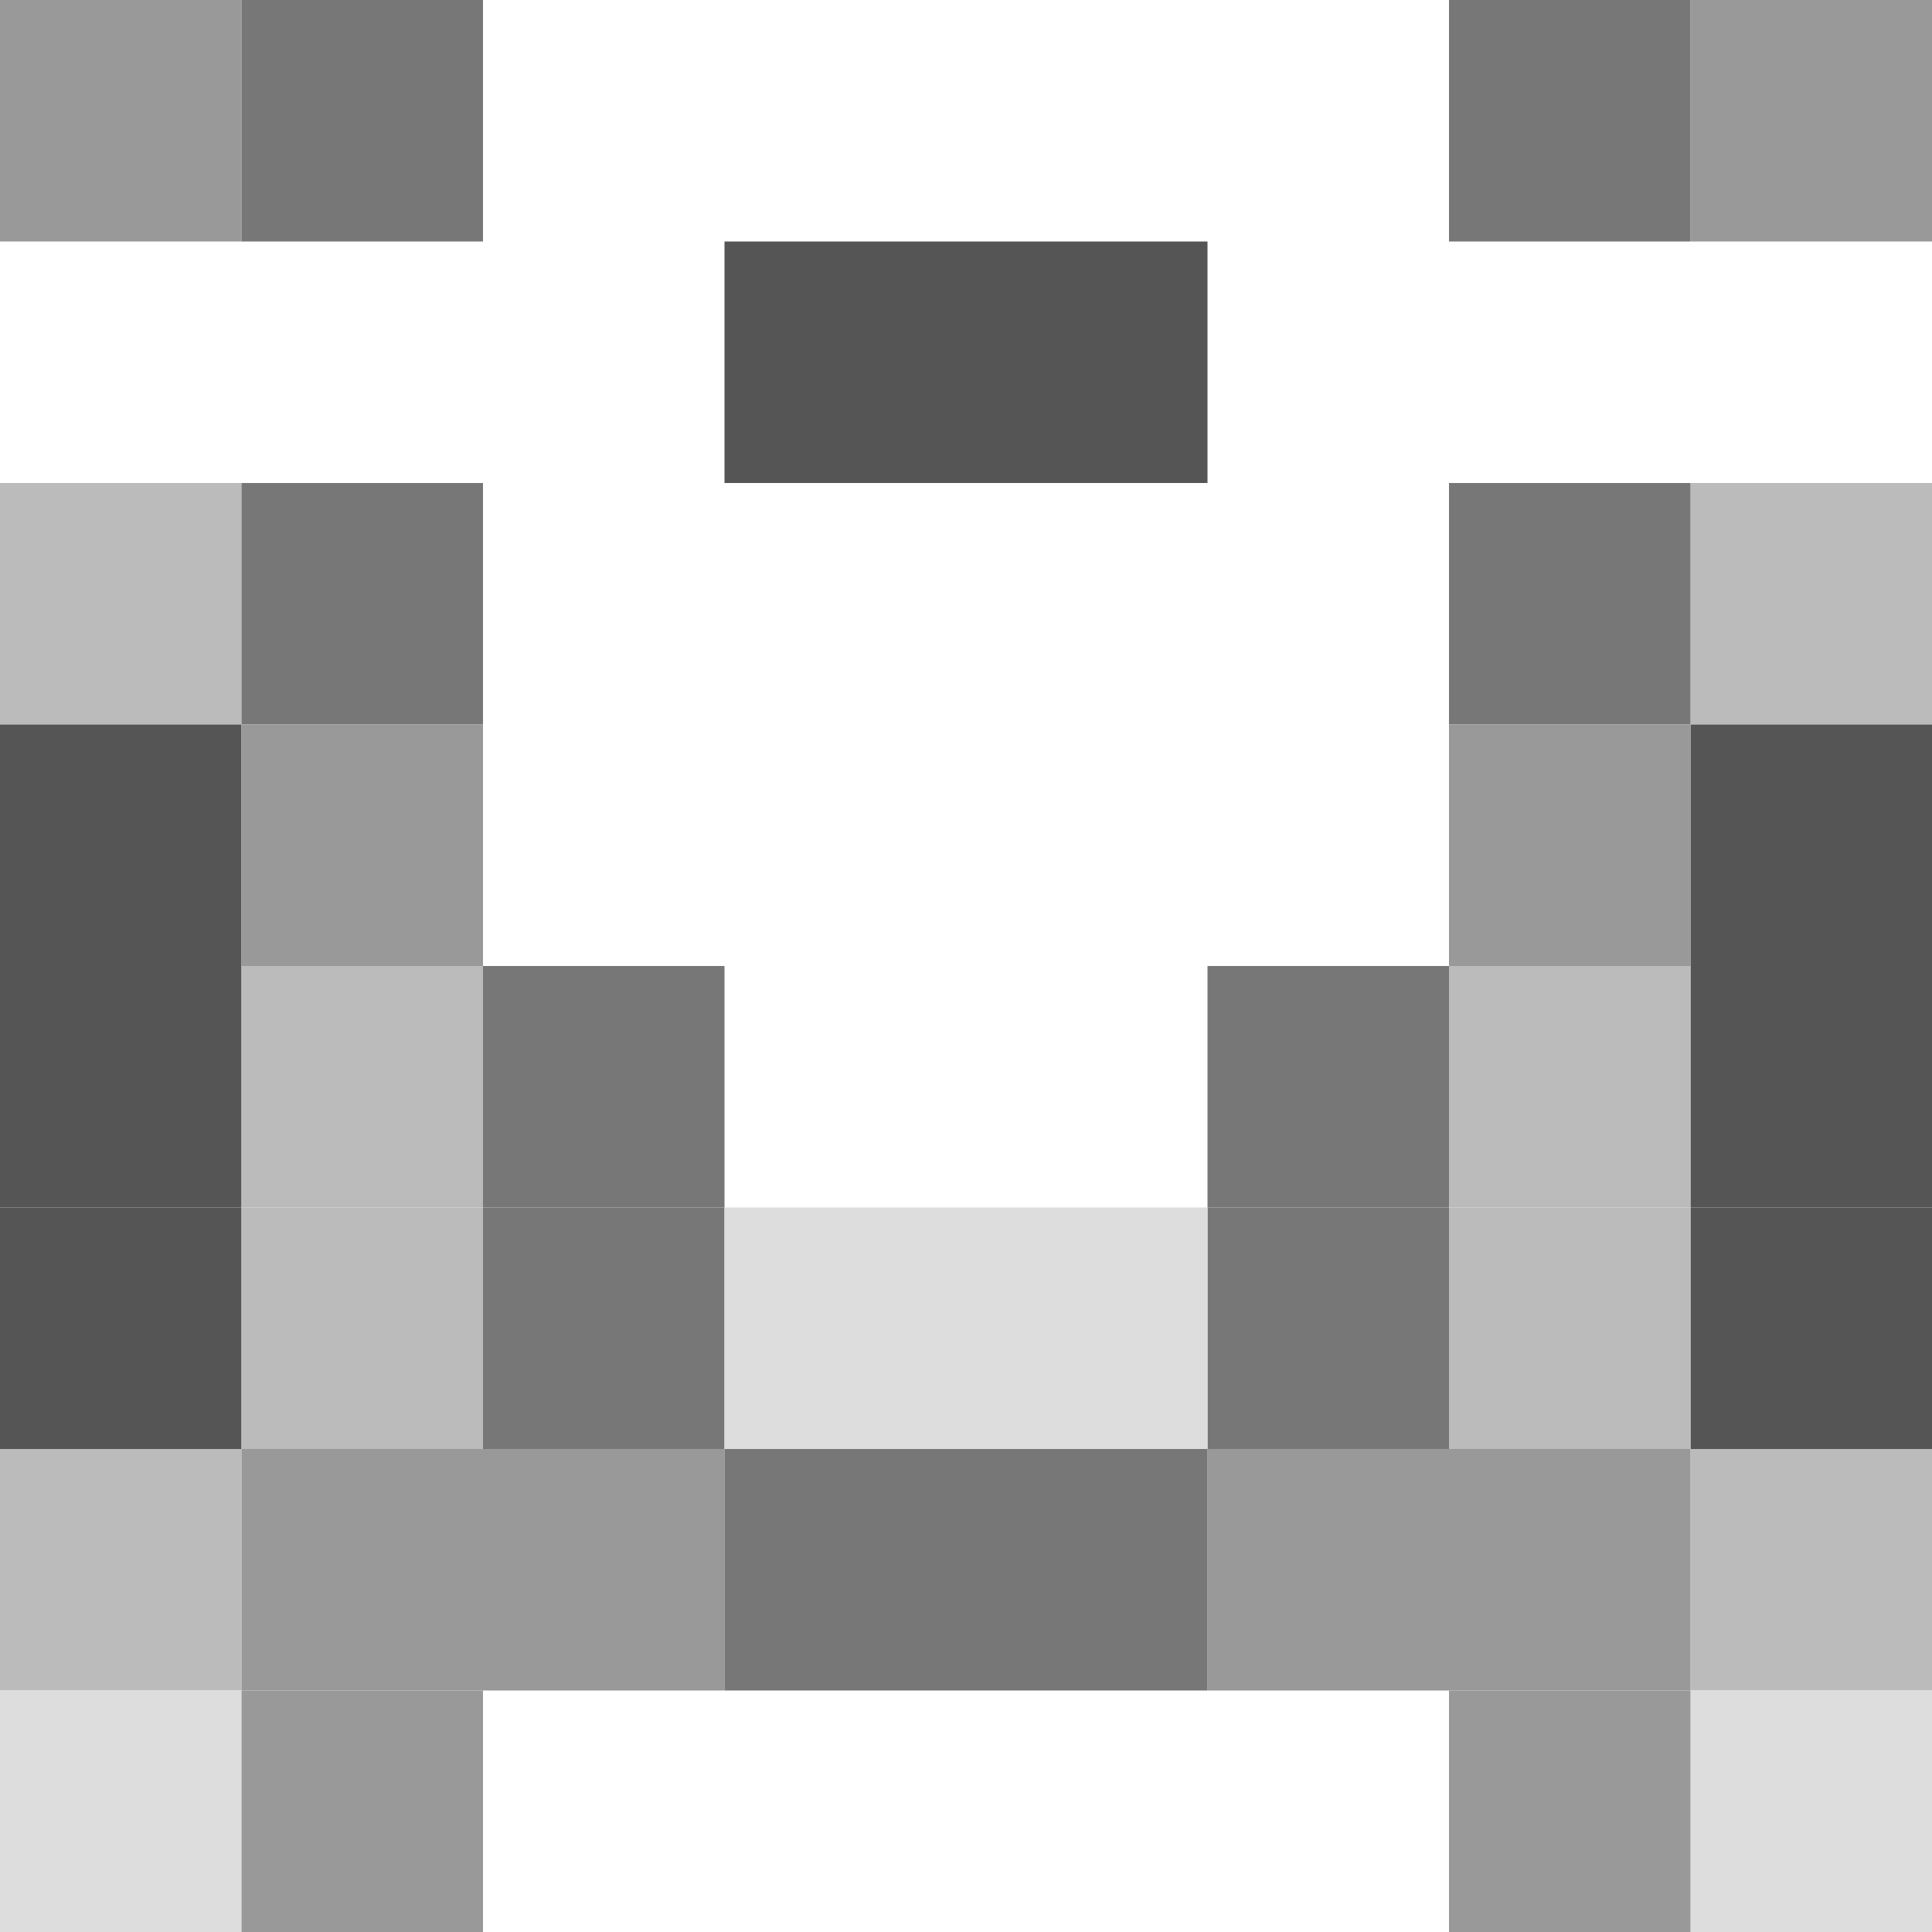
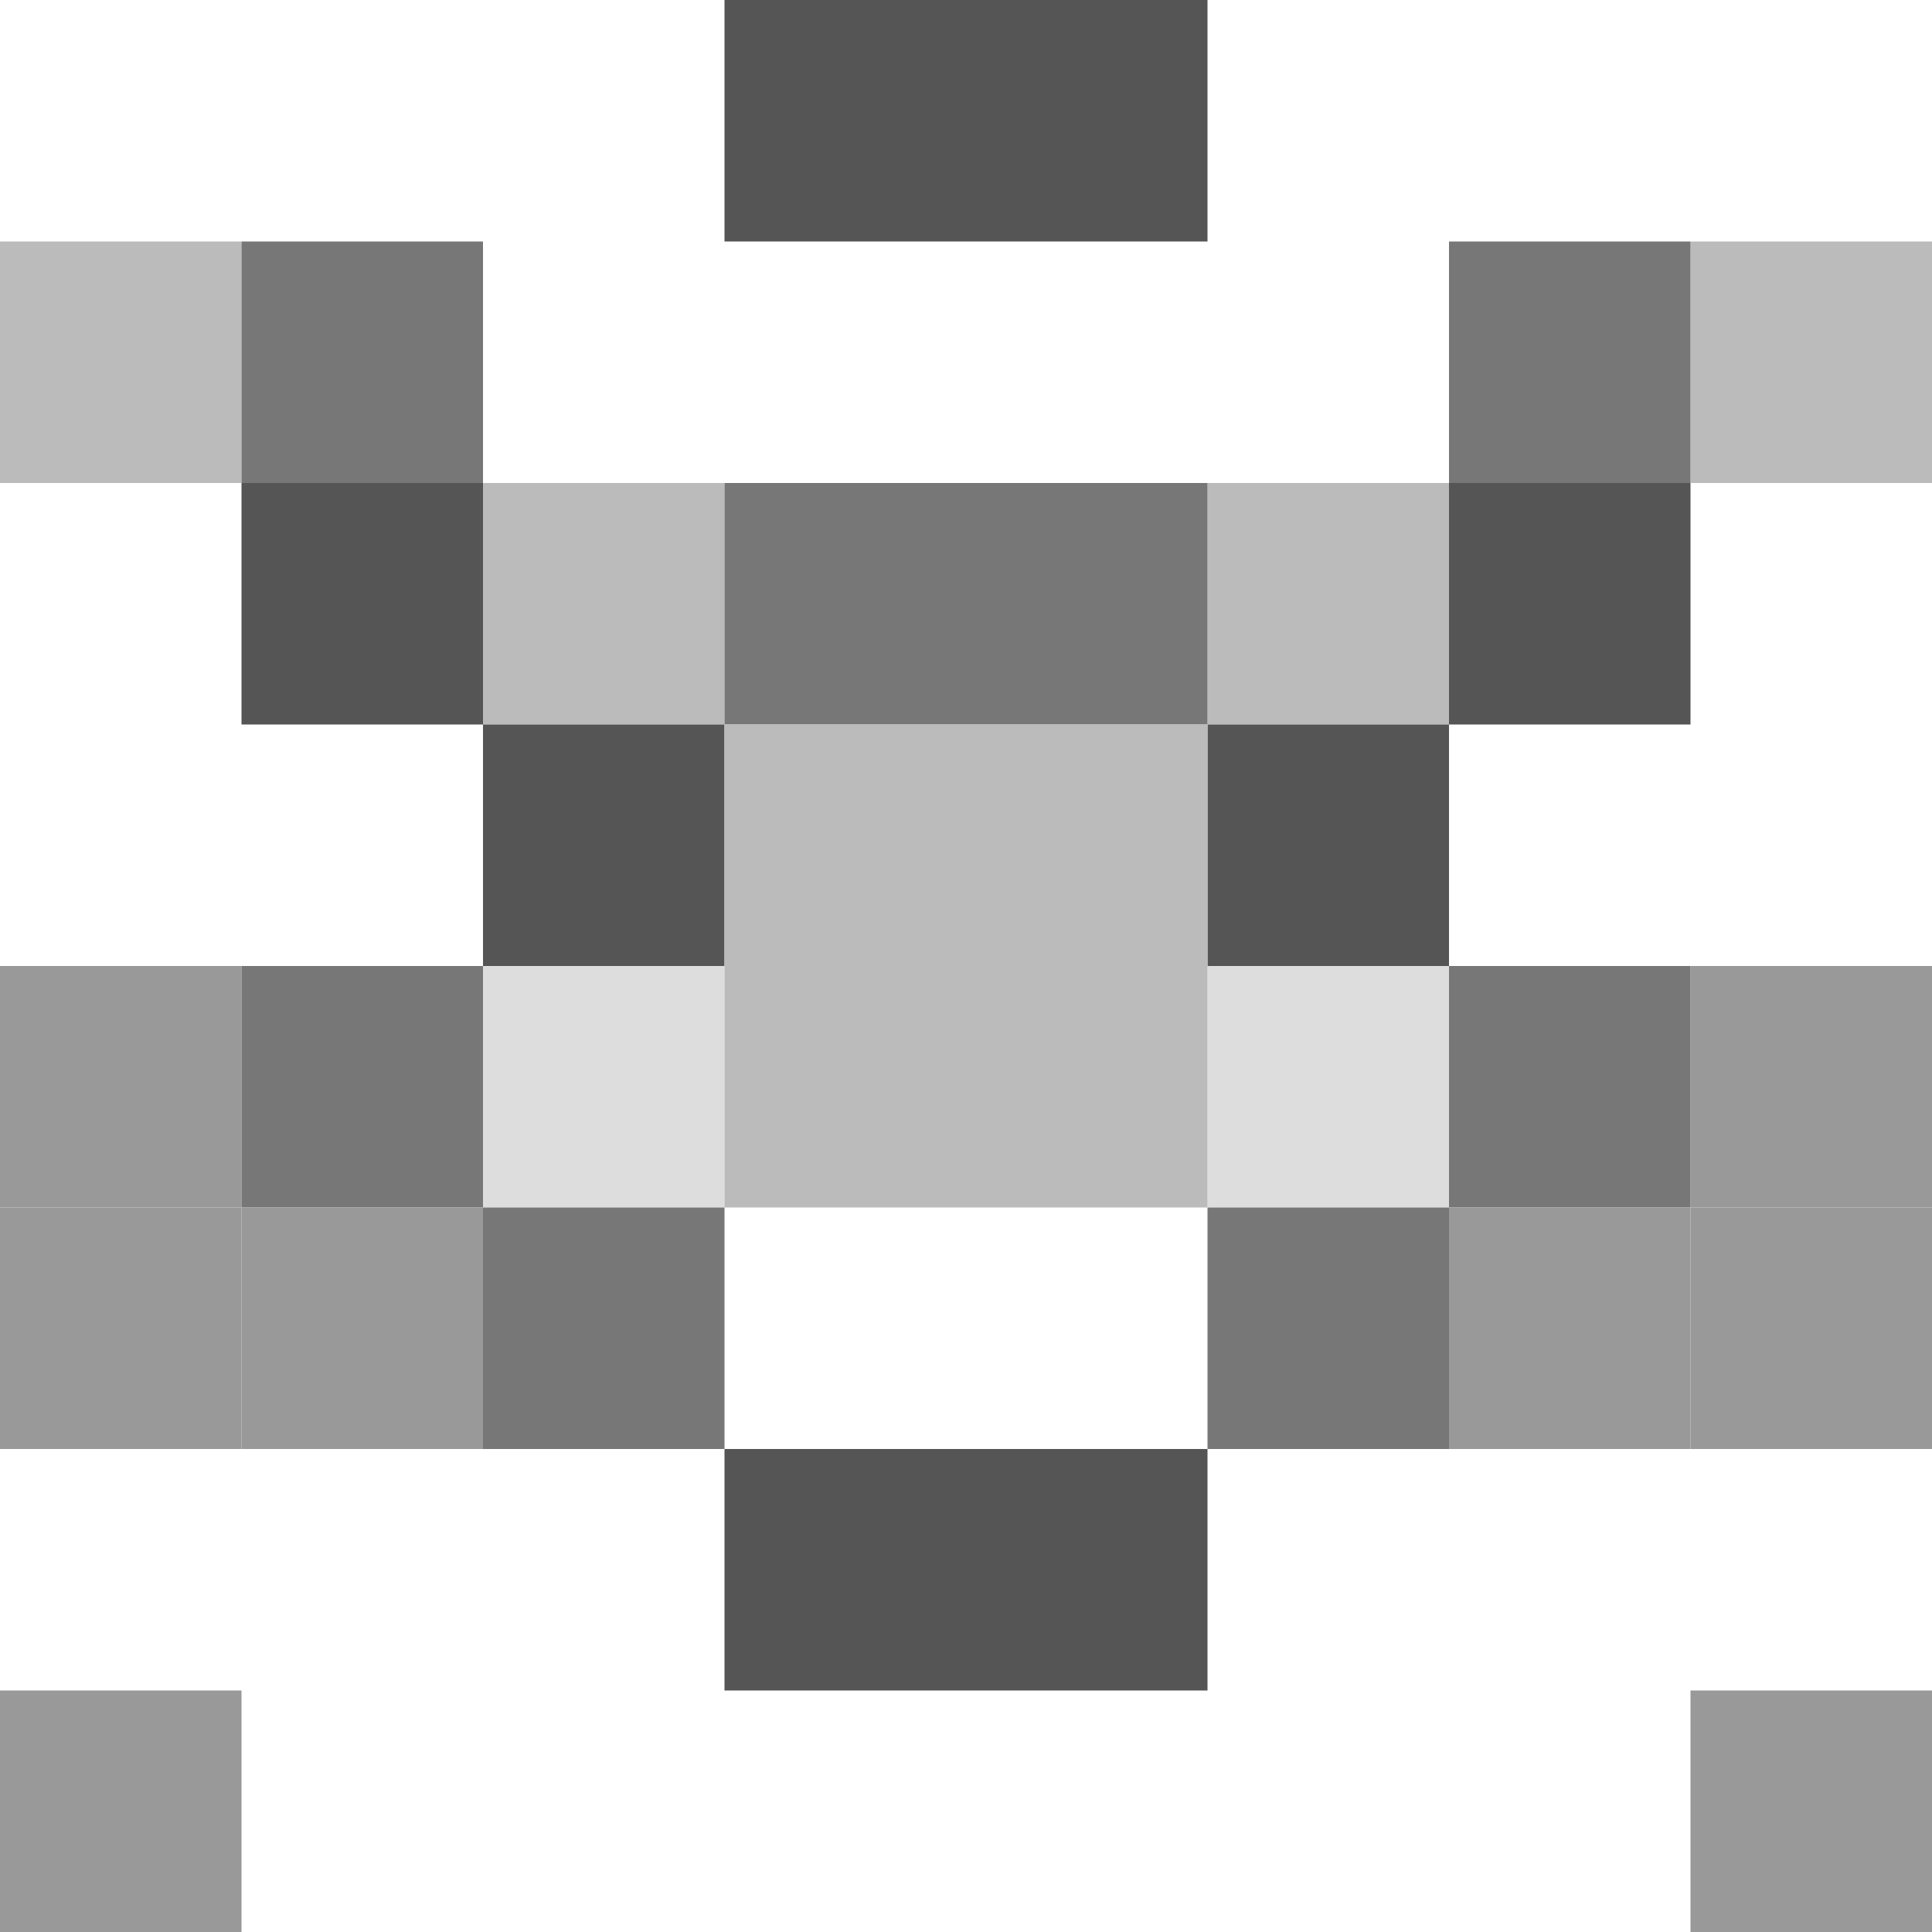
<svg xmlns="http://www.w3.org/2000/svg" width="150" height="150" viewBox="0 0 150 150" style="background-color: #f0f0f0;">
-   <rect x="0" y="0" width="18.75" height="18.75" fill="#999999" />
-   <rect x="131.25" y="0" width="18.75" height="18.75" fill="#999999" />
-   <rect x="18.75" y="0" width="18.75" height="18.75" fill="#777777" />
-   <rect x="112.5" y="0" width="18.75" height="18.75" fill="#777777" />
-   <rect x="56.25" y="18.75" width="18.75" height="18.75" fill="#555555" />
-   <rect x="75" y="18.75" width="18.75" height="18.75" fill="#555555" />
-   <rect x="0" y="37.5" width="18.75" height="18.75" fill="#bbbbbb" />
-   <rect x="131.25" y="37.5" width="18.75" height="18.75" fill="#bbbbbb" />
-   <rect x="18.75" y="37.5" width="18.75" height="18.75" fill="#777777" />
-   <rect x="112.5" y="37.5" width="18.75" height="18.75" fill="#777777" />
-   <rect x="0" y="56.25" width="18.75" height="18.75" fill="#555555" />
-   <rect x="131.25" y="56.25" width="18.75" height="18.75" fill="#555555" />
-   <rect x="18.75" y="56.25" width="18.75" height="18.75" fill="#999999" />
-   <rect x="112.5" y="56.25" width="18.75" height="18.75" fill="#999999" />
-   <rect x="0" y="75" width="18.75" height="18.75" fill="#555555" />
-   <rect x="131.25" y="75" width="18.75" height="18.75" fill="#555555" />
-   <rect x="18.75" y="75" width="18.75" height="18.75" fill="#bbbbbb" />
-   <rect x="112.5" y="75" width="18.75" height="18.75" fill="#bbbbbb" />
-   <rect x="37.5" y="75" width="18.75" height="18.75" fill="#777777" />
-   <rect x="93.75" y="75" width="18.75" height="18.75" fill="#777777" />
-   <rect x="0" y="93.75" width="18.75" height="18.75" fill="#555555" />
-   <rect x="131.25" y="93.75" width="18.75" height="18.75" fill="#555555" />
-   <rect x="18.75" y="93.75" width="18.75" height="18.75" fill="#bbbbbb" />
-   <rect x="112.5" y="93.75" width="18.75" height="18.75" fill="#bbbbbb" />
+   <rect x="56.25" y="0" width="18.75" height="18.75" fill="#555555" />
+   <rect x="75" y="0" width="18.75" height="18.75" fill="#555555" />
+   <rect x="0" y="18.75" width="18.75" height="18.75" fill="#bbbbbb" />
+   <rect x="131.25" y="18.75" width="18.75" height="18.75" fill="#bbbbbb" />
+   <rect x="18.75" y="18.75" width="18.75" height="18.75" fill="#777777" />
+   <rect x="112.5" y="18.75" width="18.75" height="18.75" fill="#777777" />
+   <rect x="18.75" y="37.5" width="18.75" height="18.75" fill="#555555" />
+   <rect x="112.5" y="37.5" width="18.75" height="18.75" fill="#555555" />
+   <rect x="37.5" y="37.5" width="18.75" height="18.75" fill="#bbbbbb" />
+   <rect x="93.75" y="37.5" width="18.75" height="18.75" fill="#bbbbbb" />
+   <rect x="56.25" y="37.5" width="18.75" height="18.75" fill="#777777" />
+   <rect x="75" y="37.5" width="18.75" height="18.75" fill="#777777" />
+   <rect x="37.5" y="56.25" width="18.75" height="18.75" fill="#555555" />
+   <rect x="93.75" y="56.25" width="18.75" height="18.75" fill="#555555" />
+   <rect x="56.25" y="56.25" width="18.75" height="18.75" fill="#bbbbbb" />
+   <rect x="75" y="56.25" width="18.75" height="18.75" fill="#bbbbbb" />
+   <rect x="0" y="75" width="18.75" height="18.75" fill="#999999" />
+   <rect x="131.25" y="75" width="18.75" height="18.75" fill="#999999" />
+   <rect x="18.75" y="75" width="18.75" height="18.75" fill="#777777" />
+   <rect x="112.5" y="75" width="18.75" height="18.75" fill="#777777" />
+   <rect x="37.5" y="75" width="18.75" height="18.75" fill="#dddddd" />
+   <rect x="93.75" y="75" width="18.75" height="18.75" fill="#dddddd" />
+   <rect x="56.25" y="75" width="18.75" height="18.75" fill="#bbbbbb" />
+   <rect x="75" y="75" width="18.75" height="18.75" fill="#bbbbbb" />
+   <rect x="0" y="93.75" width="18.75" height="18.75" fill="#999999" />
+   <rect x="131.25" y="93.75" width="18.75" height="18.75" fill="#999999" />
+   <rect x="18.75" y="93.75" width="18.75" height="18.75" fill="#999999" />
+   <rect x="112.5" y="93.75" width="18.75" height="18.75" fill="#999999" />
  <rect x="37.5" y="93.75" width="18.75" height="18.75" fill="#777777" />
  <rect x="93.75" y="93.75" width="18.75" height="18.75" fill="#777777" />
-   <rect x="56.25" y="93.75" width="18.75" height="18.75" fill="#dddddd" />
-   <rect x="75" y="93.75" width="18.75" height="18.75" fill="#dddddd" />
-   <rect x="0" y="112.5" width="18.75" height="18.75" fill="#bbbbbb" />
-   <rect x="131.25" y="112.5" width="18.75" height="18.75" fill="#bbbbbb" />
-   <rect x="18.75" y="112.5" width="18.75" height="18.75" fill="#999999" />
-   <rect x="112.5" y="112.5" width="18.75" height="18.75" fill="#999999" />
-   <rect x="37.5" y="112.5" width="18.75" height="18.75" fill="#999999" />
-   <rect x="93.75" y="112.5" width="18.75" height="18.75" fill="#999999" />
-   <rect x="56.25" y="112.5" width="18.75" height="18.75" fill="#777777" />
-   <rect x="75" y="112.5" width="18.75" height="18.75" fill="#777777" />
-   <rect x="0" y="131.25" width="18.75" height="18.75" fill="#dddddd" />
-   <rect x="131.25" y="131.25" width="18.75" height="18.75" fill="#dddddd" />
-   <rect x="18.75" y="131.25" width="18.75" height="18.75" fill="#999999" />
-   <rect x="112.5" y="131.25" width="18.75" height="18.75" fill="#999999" />
+   <rect x="56.25" y="112.5" width="18.75" height="18.75" fill="#555555" />
+   <rect x="75" y="112.5" width="18.75" height="18.75" fill="#555555" />
+   <rect x="0" y="131.25" width="18.75" height="18.75" fill="#999999" />
+   <rect x="131.25" y="131.25" width="18.75" height="18.75" fill="#999999" />
</svg>
